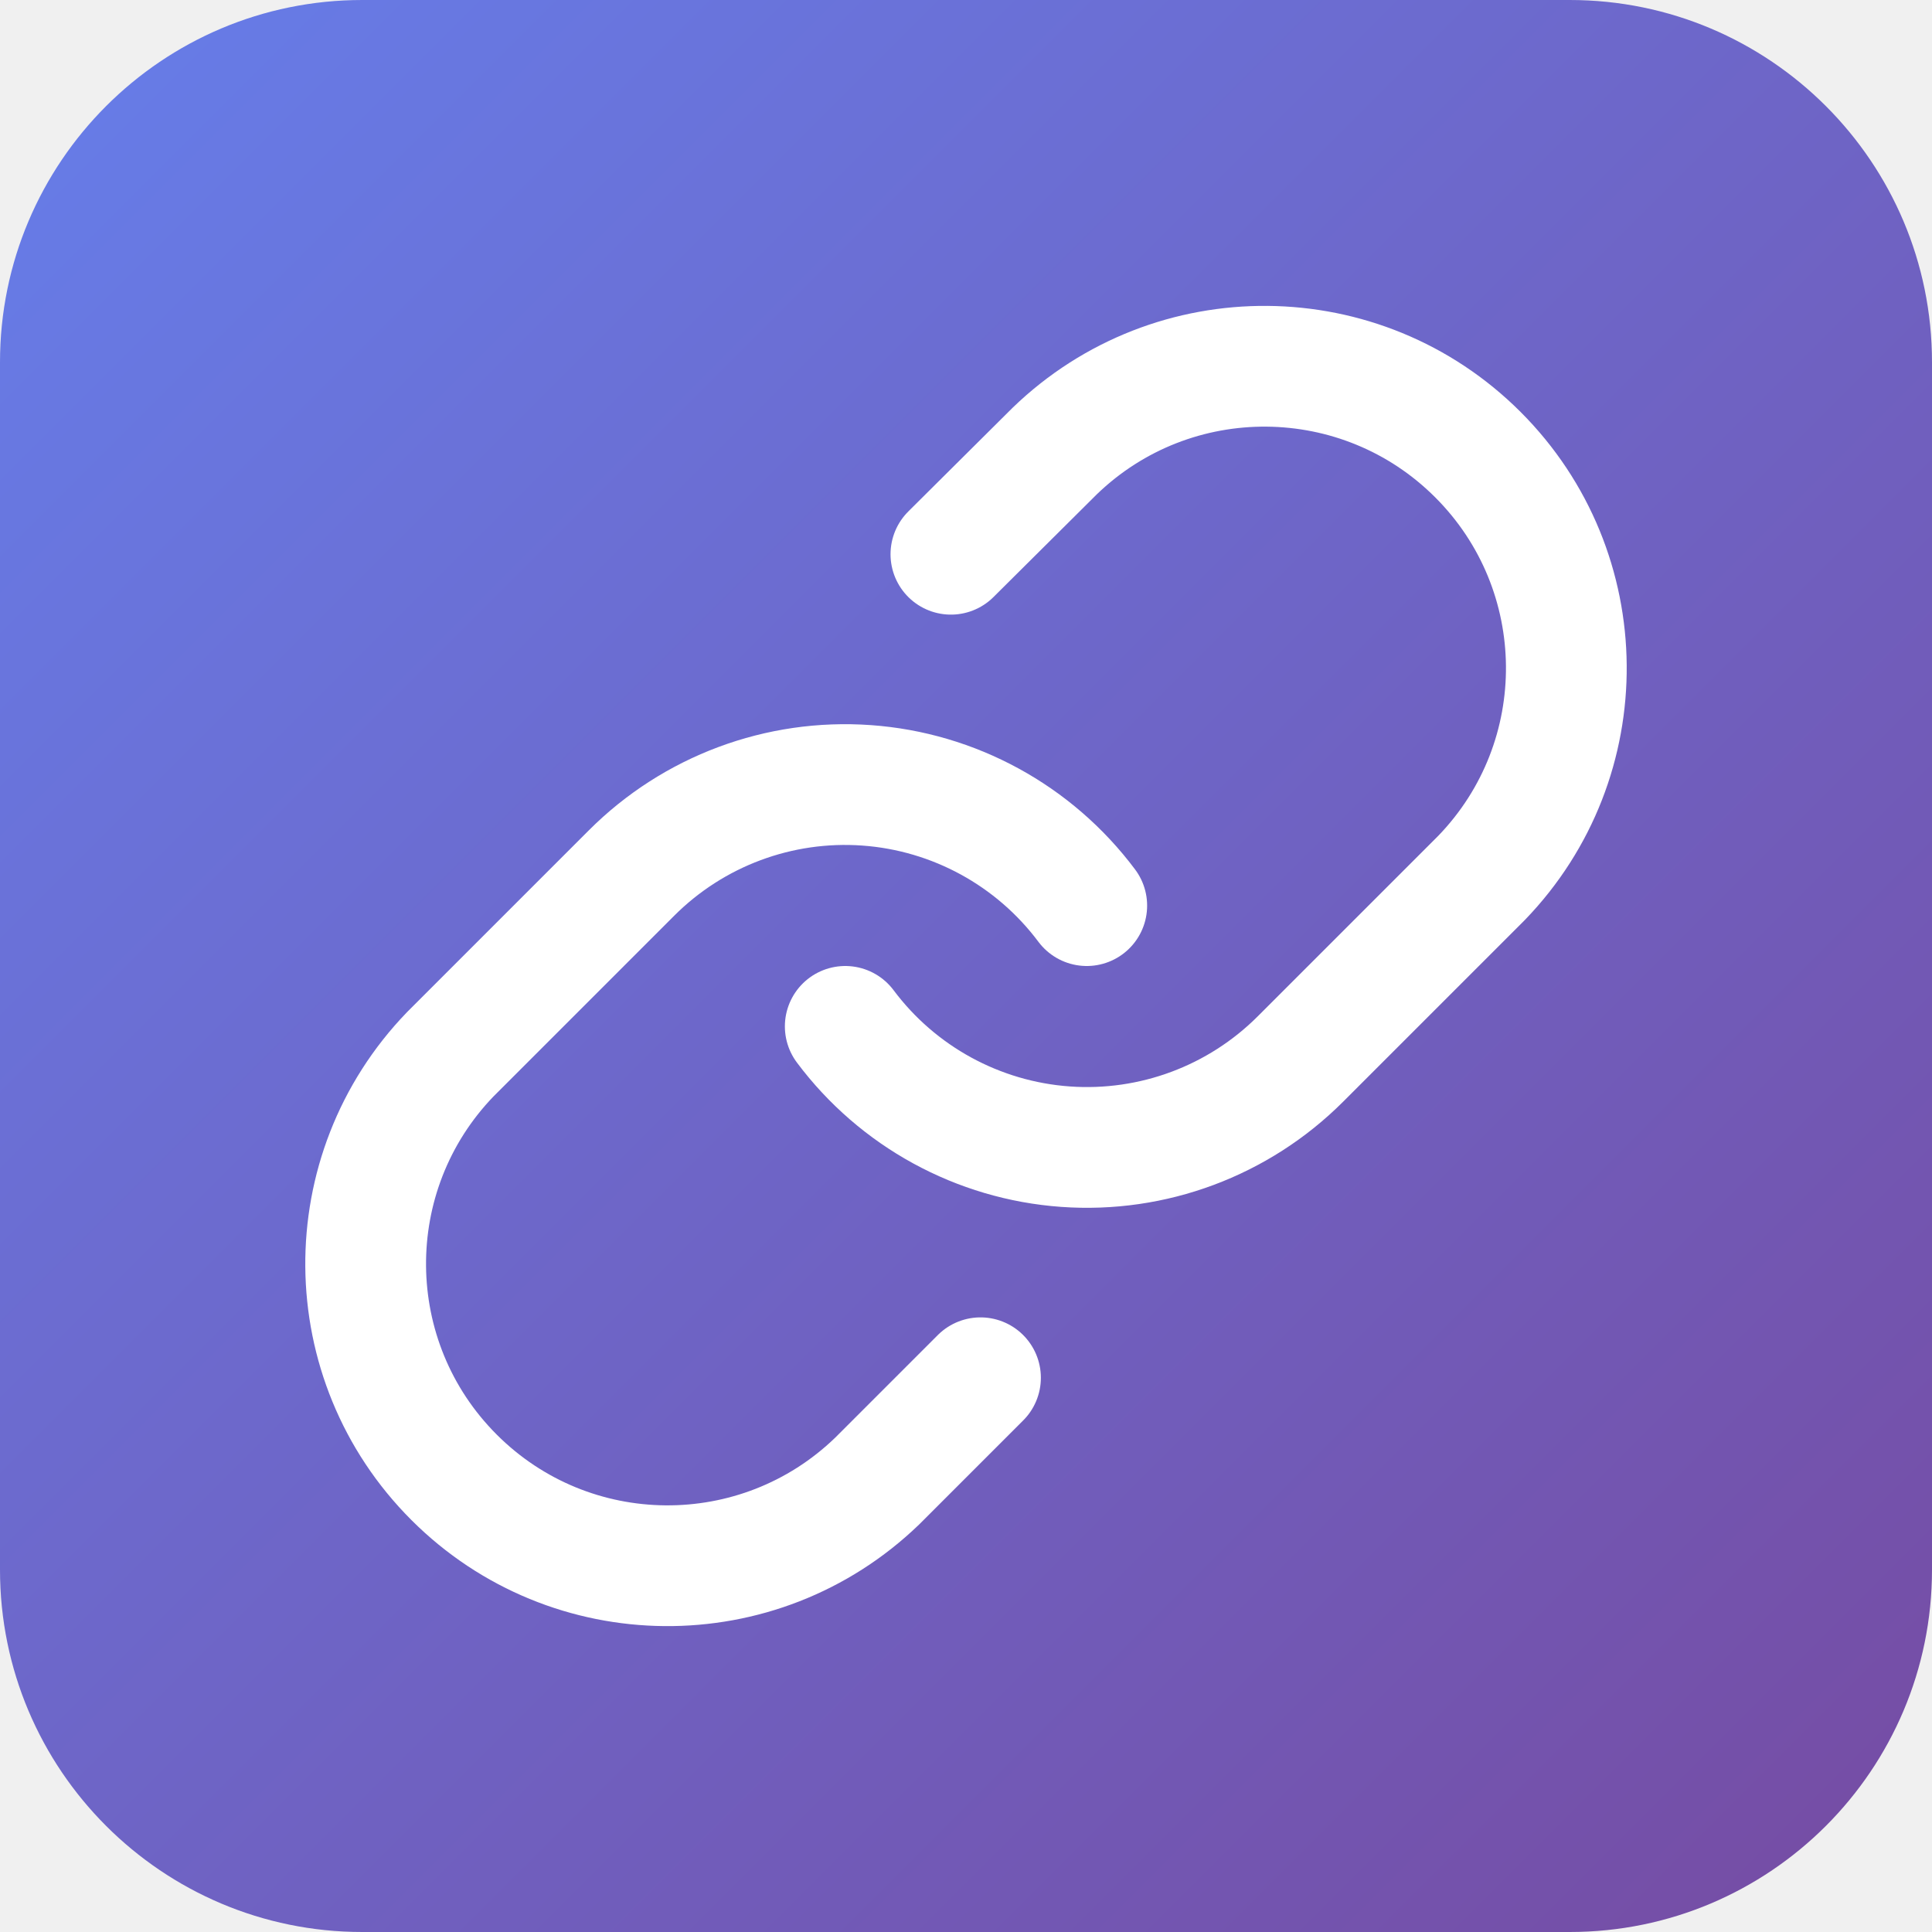
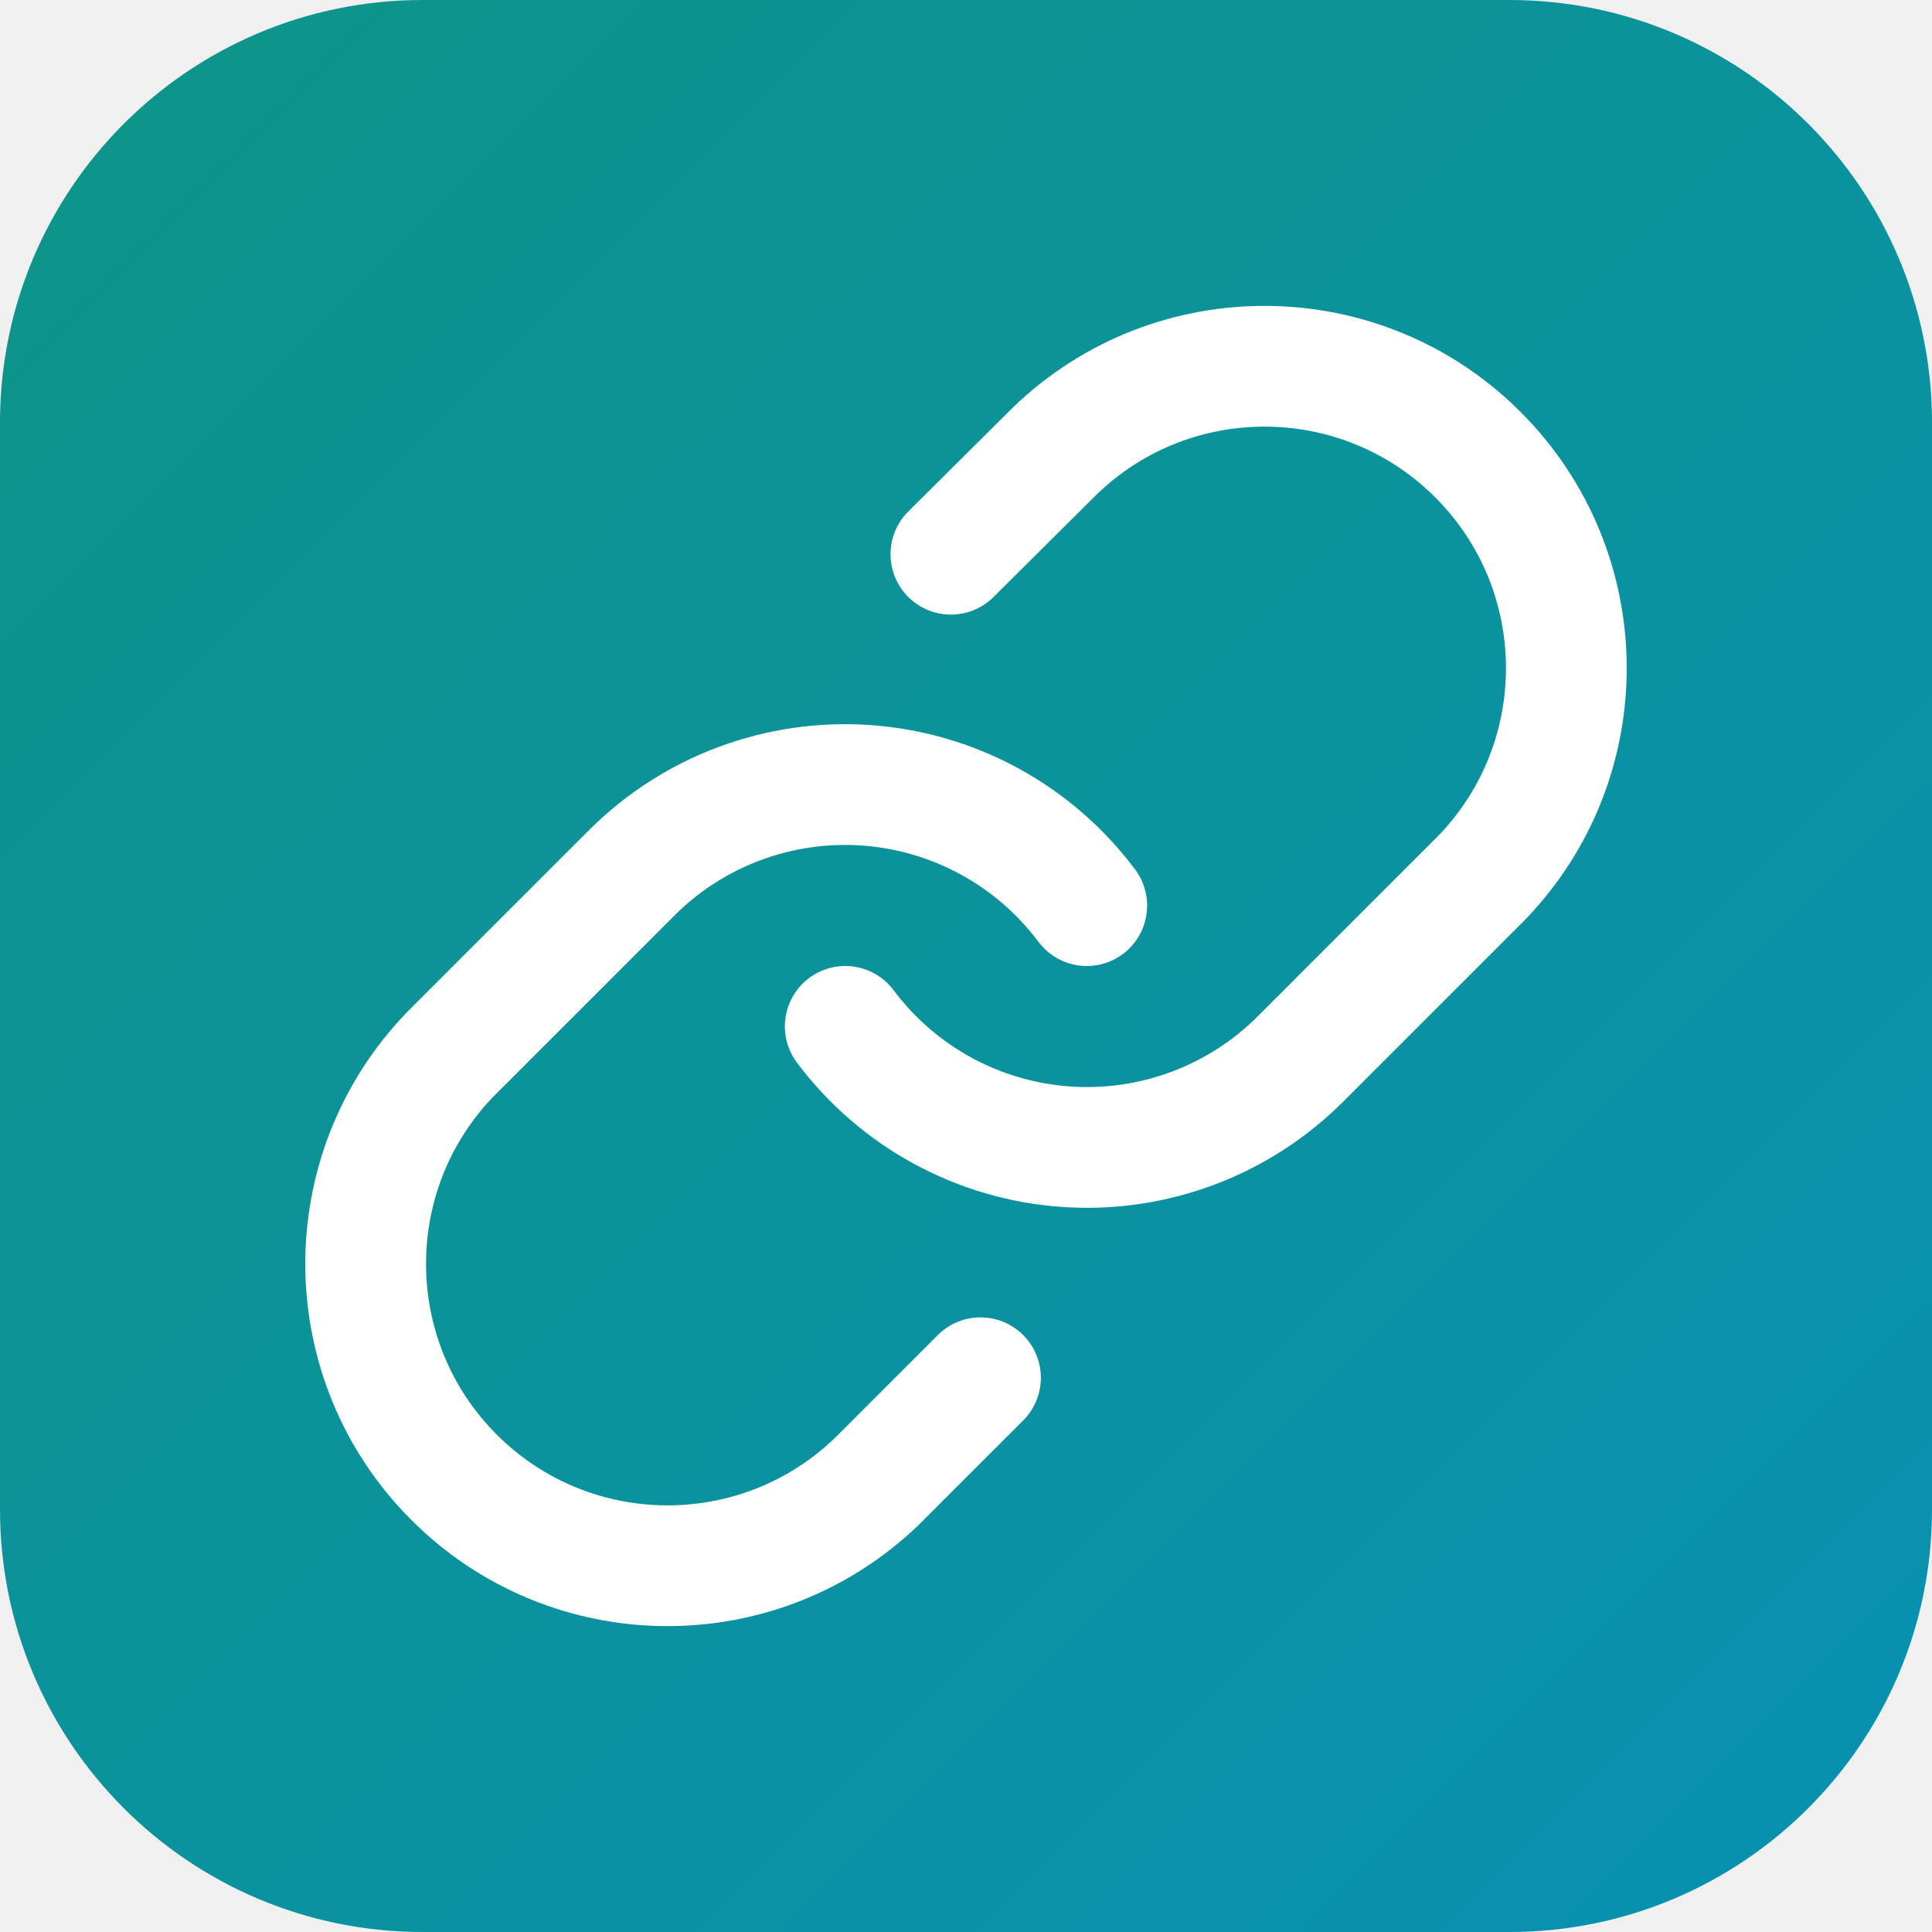
<svg xmlns="http://www.w3.org/2000/svg" viewBox="0 0 32 32" fill="none">
  <defs>
    <linearGradient id="bg" x1="0%" y1="0%" x2="100%" y2="100%">
-       <stop offset="0%" stop-color="#667eea" />
-       <stop offset="100%" stop-color="#764ba2" />
+       <stop offset="0%" stop-color="#0d9488" />
+       <stop offset="100%" stop-color="#0891b2" />
    </linearGradient>
  </defs>
-   <rect width="32" height="32" rx="6" fill="url(#bg)" />
+   <rect width="32" height="32" rx="7" fill="url(#bg)" />
  <g transform="translate(4, 4)">
    <path d="M10 13a5 5 0 0 0 7.54.54l3-3a5 5 0 0 0-7.07-7.07l-1.72 1.71" stroke="white" stroke-width="2" stroke-linecap="round" stroke-linejoin="round" fill="none" />
    <path d="M14 11a5 5 0 0 0-7.54-.54l-3 3a5 5 0 0 0 7.07 7.07l1.71-1.71" stroke="white" stroke-width="2" stroke-linecap="round" stroke-linejoin="round" fill="none" />
  </g>
</svg>
